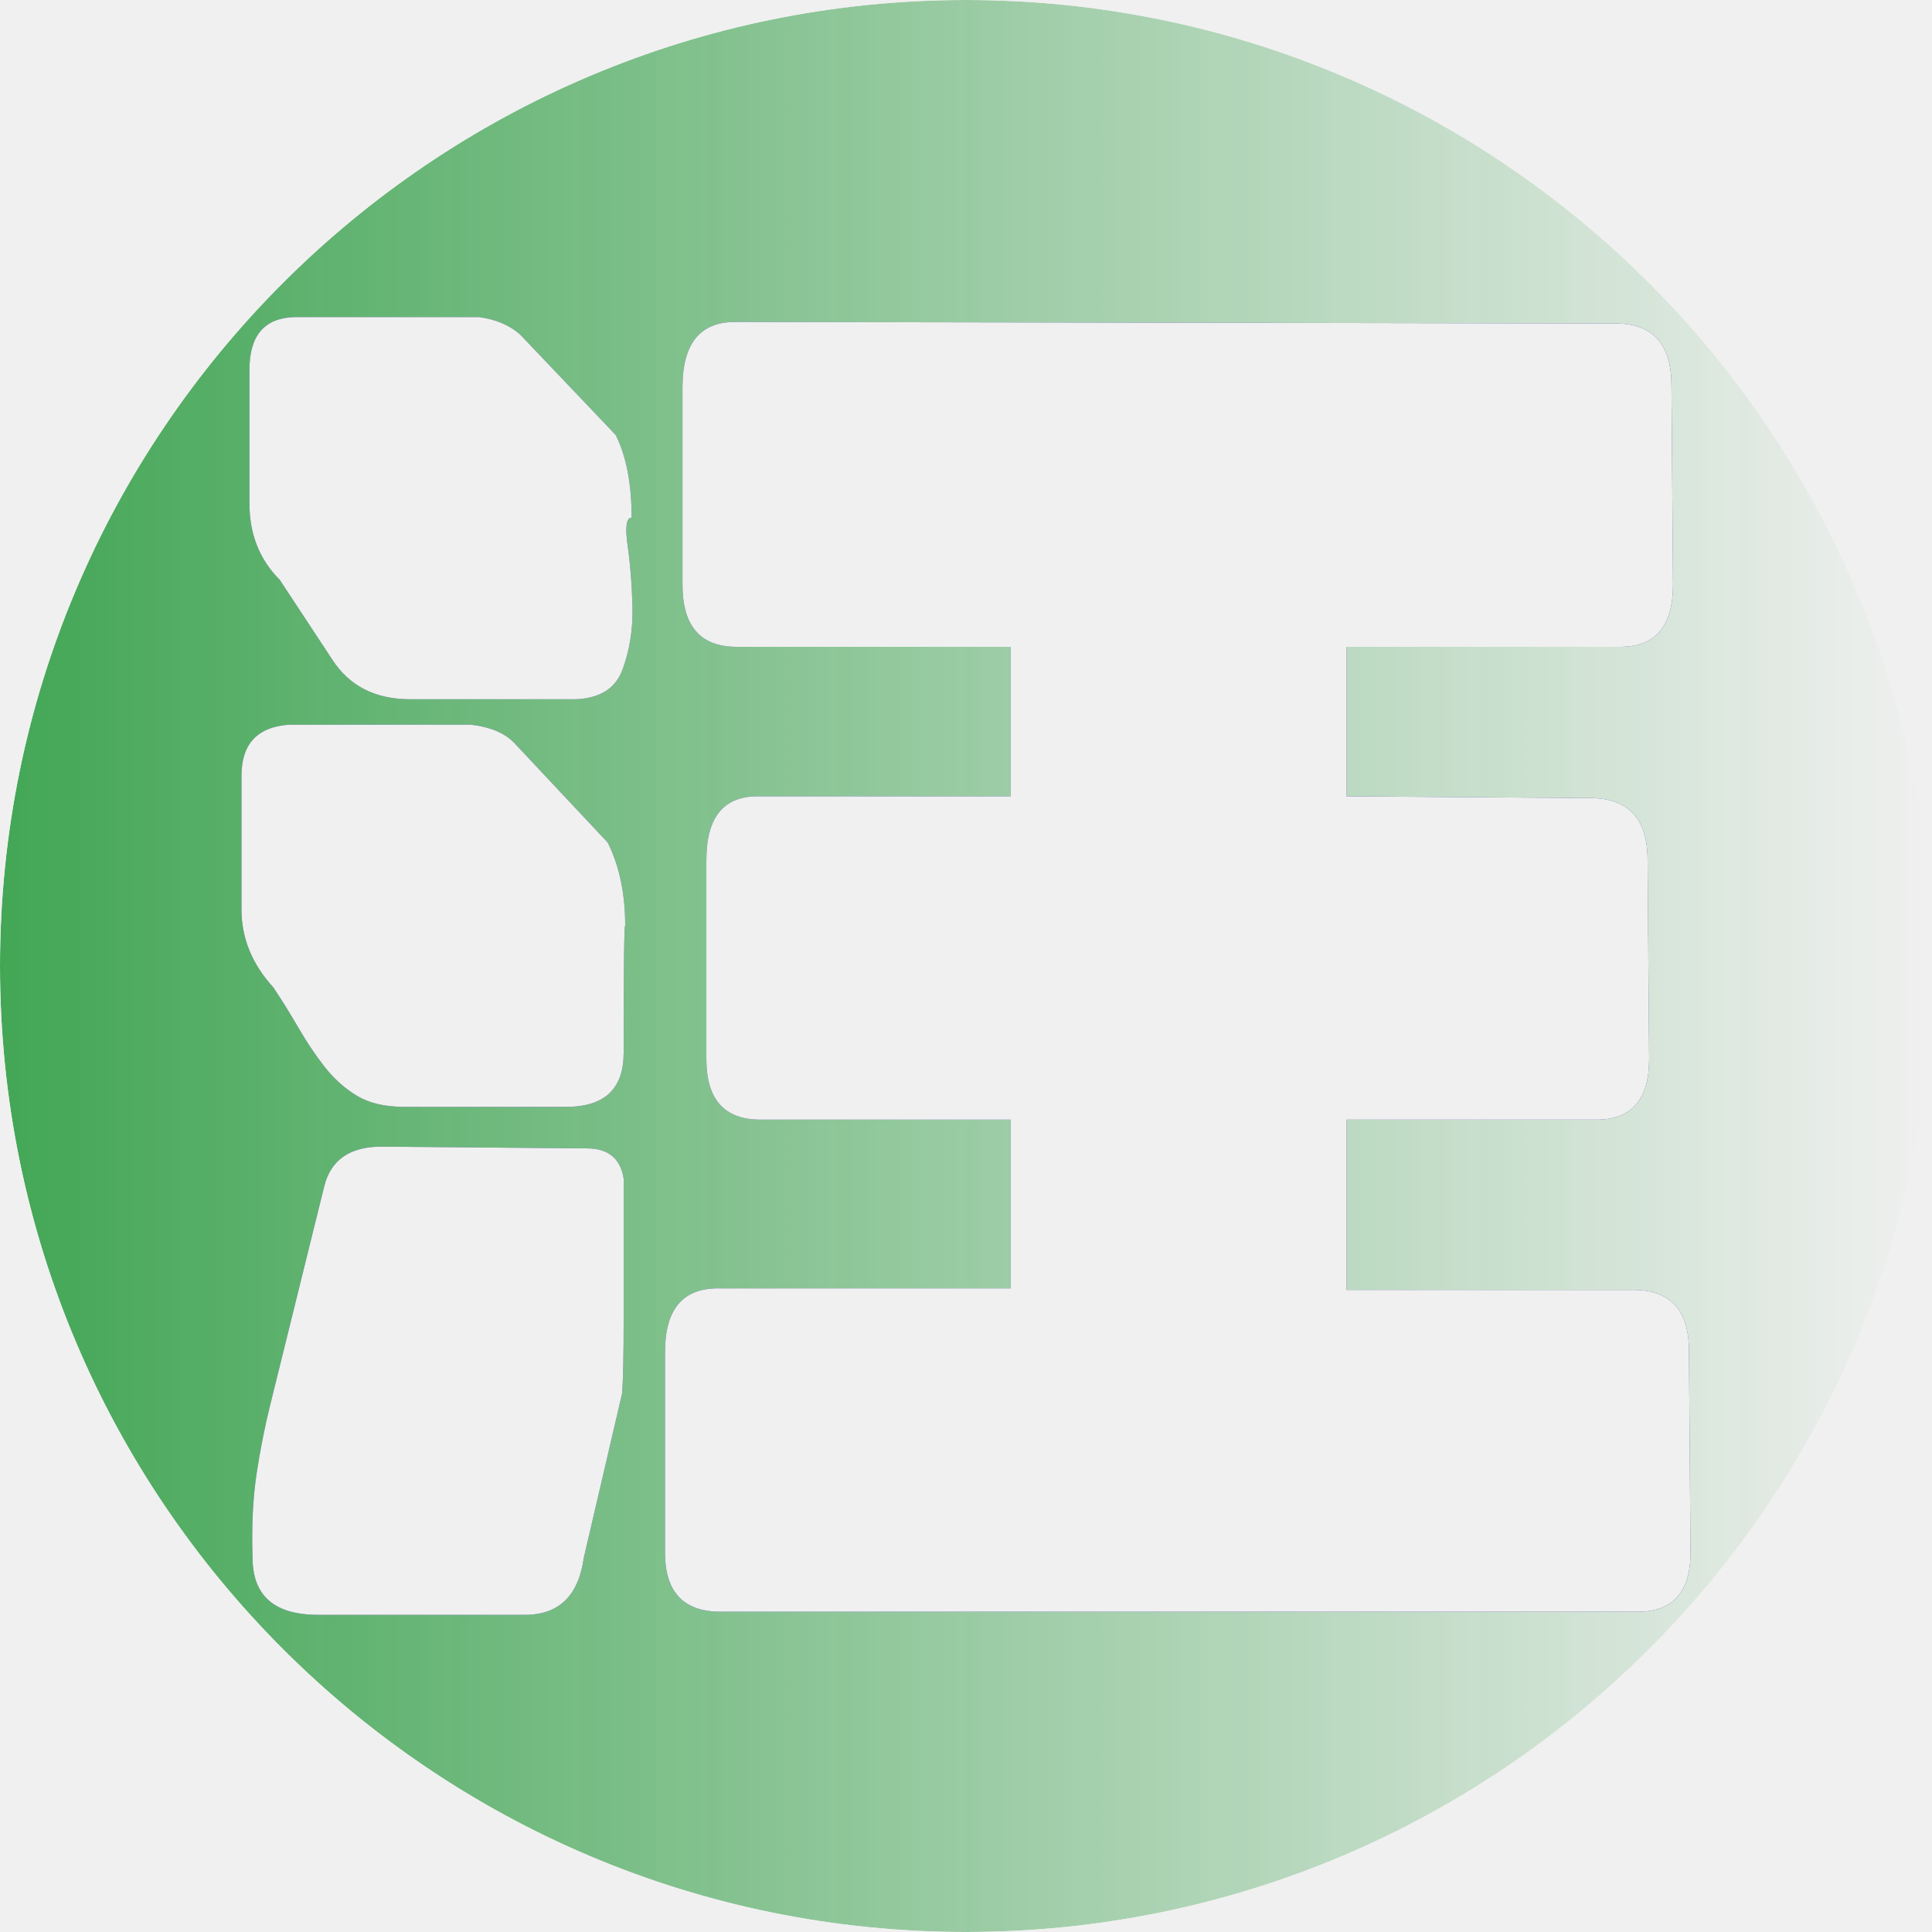
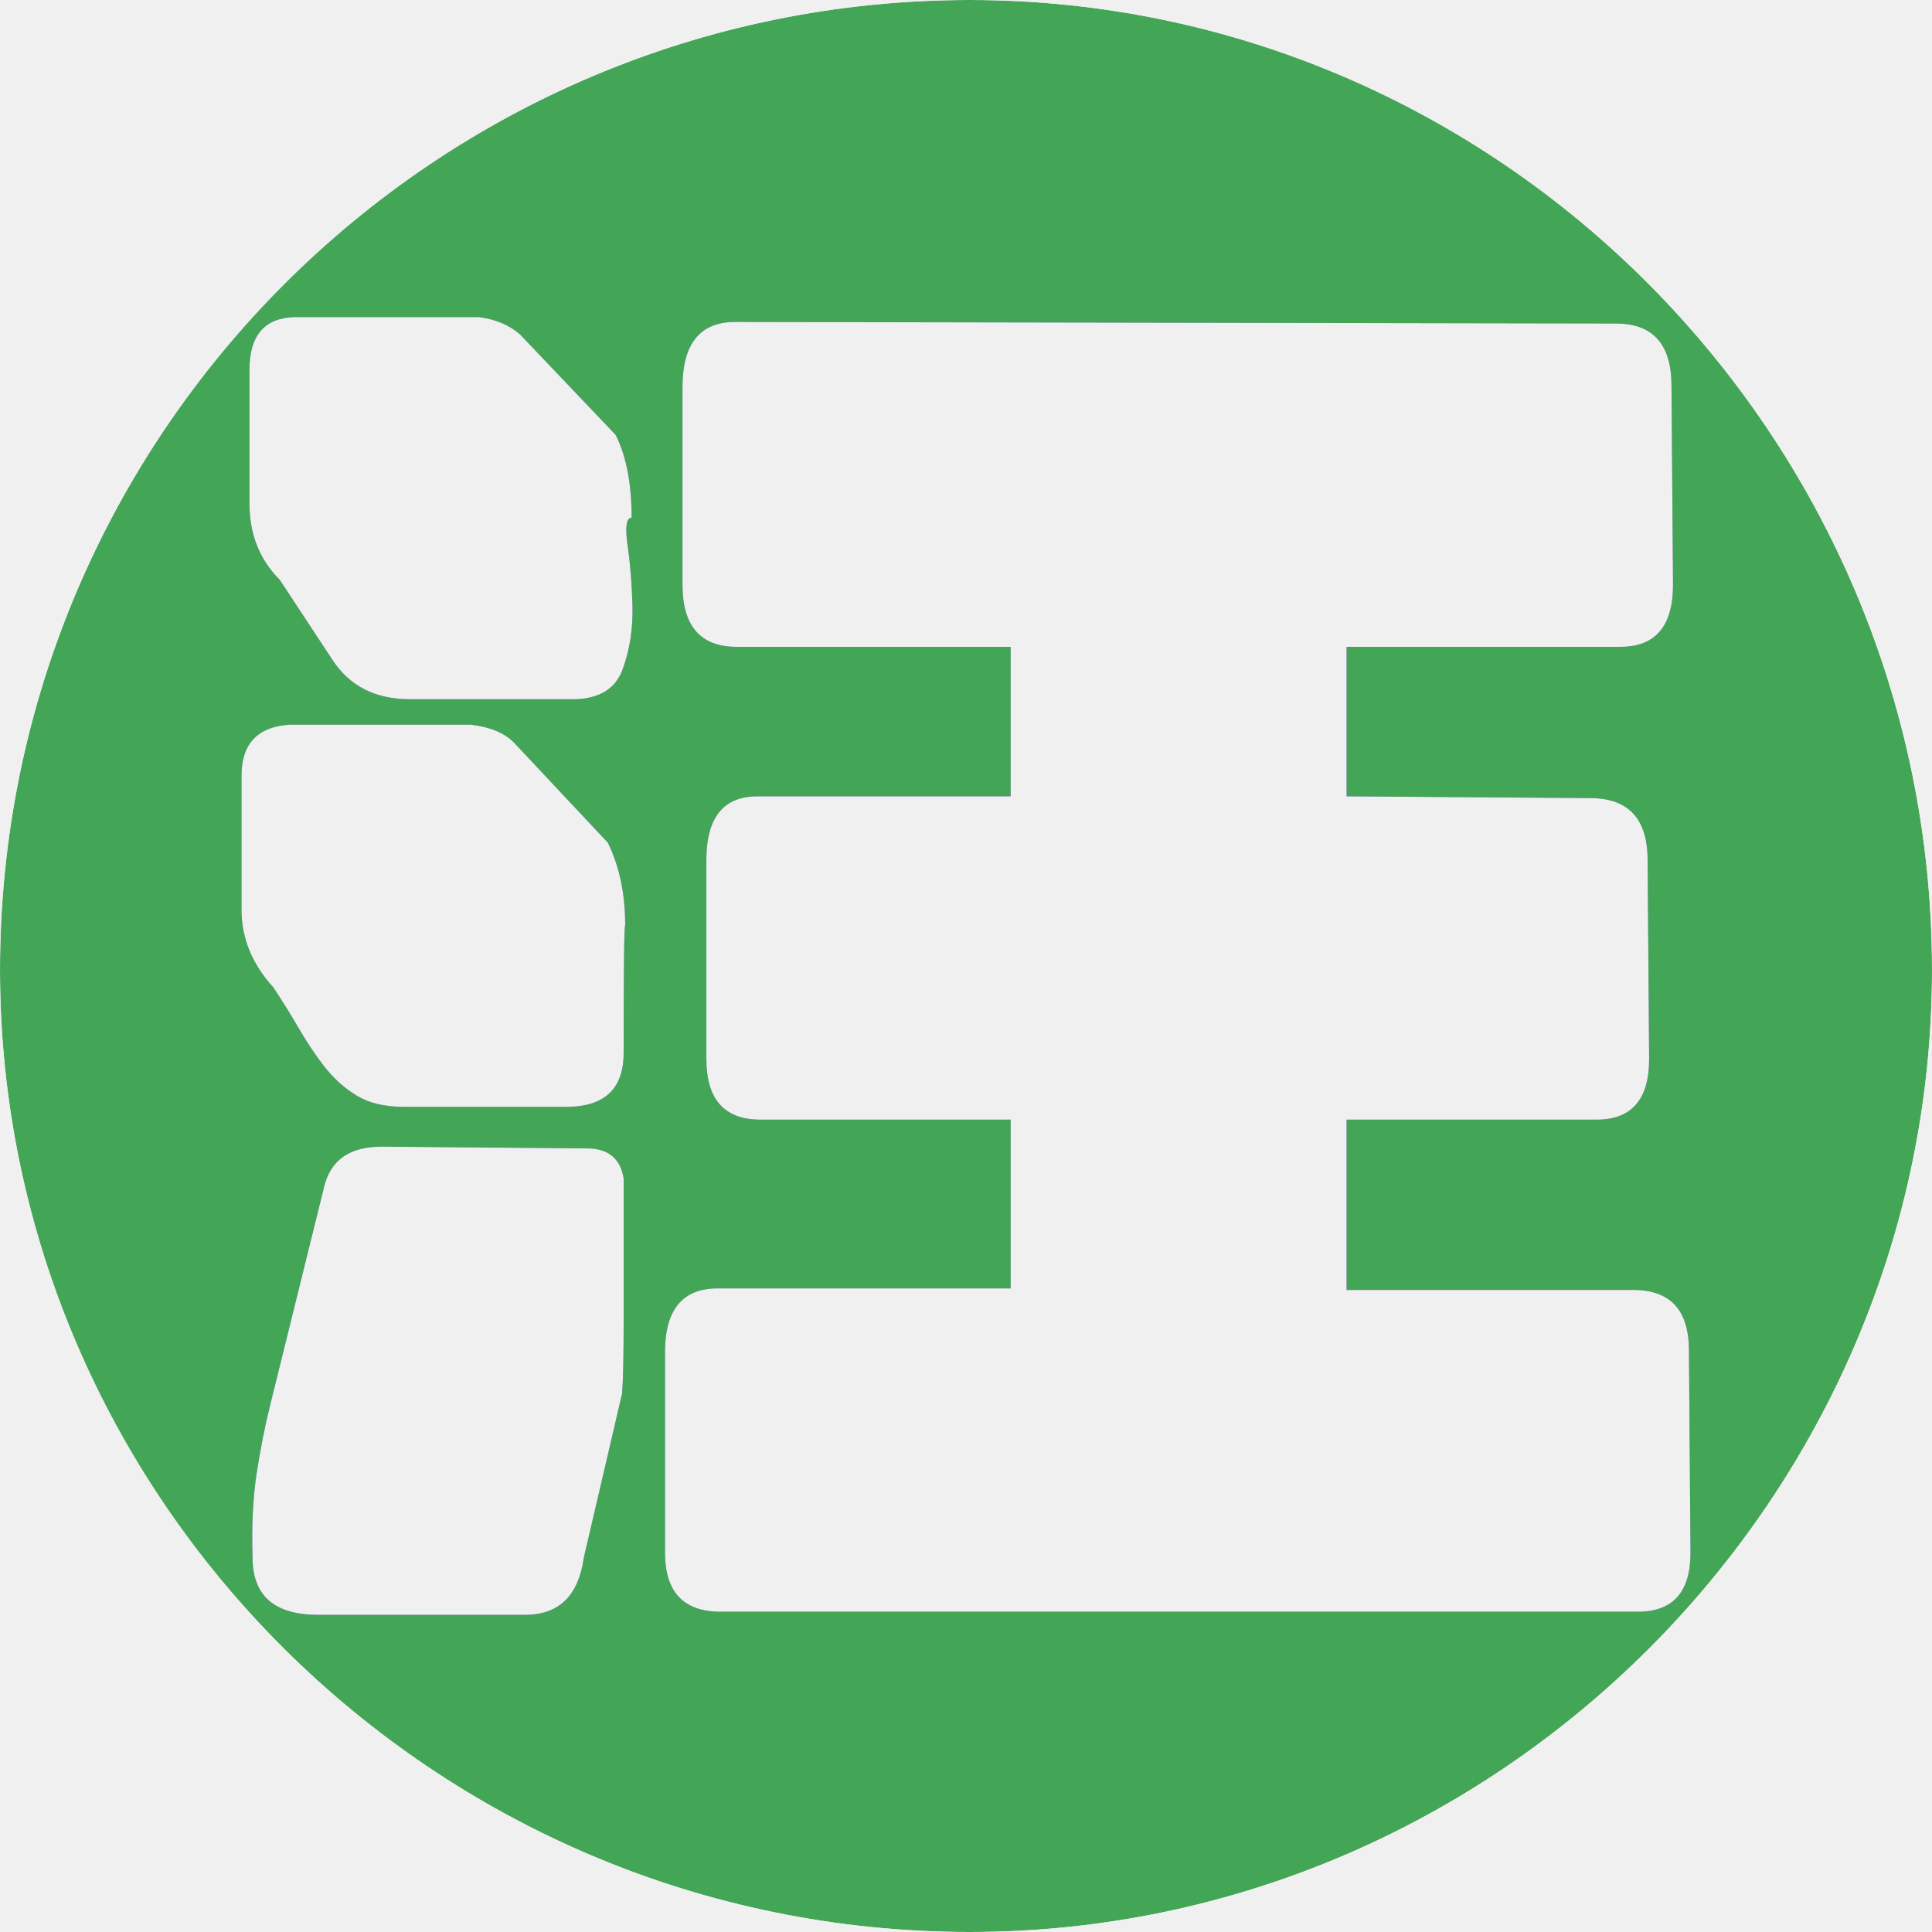
<svg xmlns="http://www.w3.org/2000/svg" data-v-0dd9719b="" version="1.0" width="100%" height="100%" viewBox="0 0 100 100" preserveAspectRatio="xMidYMid meet" color-interpolation-filters="sRGB" style="margin: auto;">
  <rect data-v-0dd9719b="" x="0" y="0" width="100%" height="100%" fill="#ffffff" fill-opacity="1" class="background" style="display: none;" />
  <rect data-v-0dd9719b="" x="0" y="0" width="100%" height="100%" fill="url(#watermark)" fill-opacity="1" class="watermarklayer" style="display: none;" />
  <g data-v-0dd9719b="" fill="#43a756" class="iconsvg-imagesvg">
-     <rect fill="#43a756" fill-opacity="0" stroke-width="2" x="0" y="0" width="100" height="100" class="image-rect" />
+     <rect fill="#383c93" fill-opacity="0" stroke-width="2" x="0" y="0" width="100" height="100" class="image-rect" />
    <svg viewBox="0 0 60 60" x="0" y="0" width="100" height="100" class="image-svg-svg bn" style="overflow: visible;">
-       <g hollow-target="iconBnFill" mask="url(#a7a2c92d-f5b6-47be-8bab-3817e877f373)">
+       <g hollow-target="iconBnFill" mask="url(#b1ed4040-5316-440d-94e0-9cc89d8377a2)">
        <g>
-           <svg viewBox="0 0 424 424" style="overflow: visible;" width="60" height="60" x="0" y="0" filtersec="colorsf5192980540" filter="url(#tPcN3cN-M_wJC_3GFcofv)">
+           <svg fill="#000000" xml:space="preserve" version="1.1" style="shape-rendering: geometricprecision; text-rendering: geometricprecision; overflow: visible;" viewBox="0 0 249 249" x="0" y="0" fill-rule="evenodd" clip-rule="evenodd" width="60" height="60" filtersec="colorsf1379087659" filter="url(#gXUDyAXFhA1YnlWO4PzaP)">
            <g transform="scale(1, 1) skewX(0)">
              <defs>
-                 <linearGradient id="a6369fc14-ecb3-4ef7-a49d-fa8227a7c376" x1="424" y1="212" x2="0" y2="212" gradientUnits="userSpaceOnUse">
-                   <stop offset="0" stop-opacity="0" />
-                   <stop offset="1" />
-                 </linearGradient>
-                 <filter id="tPcN3cN-M_wJC_3GFcofv">
+                 <filter id="gXUDyAXFhA1YnlWO4PzaP">
                  <feColorMatrix type="matrix" values="0 0 0 0 0.262  0 0 0 0 0.652  0 0 0 0 0.336  0 0 0 1 0" />
                </filter>
              </defs>
-               <circle cx="212" cy="212" r="212" fill="url(#a6369fc14-ecb3-4ef7-a49d-fa8227a7c376)" />
+               <g>
+                 <path class="fil0" d="M125 0c68,0 124,56 124,125 0,68 -56,124 -124,124 -69,0 -125,-56 -125,-124 0,-69 56,-125 125,-125z" />
+               </g>
            </g>
          </svg>
        </g>
-         <g filter="url(#colors3686724047)">
+         <g filter="url(#colors9166642668)">
          <svg viewBox="0 0 65.52 58.68" width="45" height="45" x="7.5" y="7.5" class="image-svg-letter">
            <path transform="translate(-3.24 55.008)" d="M66.38 3.53L66.38 3.53L24.91 3.53Q22.39 3.53 22.39 0.86L22.39 0.86L22.39-8.21Q22.39-11.09 24.77-11.09L24.77-11.09L38.02-11.09L38.02-18.72L26.71-18.72Q24.26-18.72 24.26-21.46L24.26-21.46L24.26-30.46Q24.26-33.34 26.57-33.34L26.57-33.34L38.02-33.34L38.02-40.10L25.63-40.10Q23.18-40.10 23.18-42.91L23.18-42.91L23.18-51.84Q23.18-54.79 25.56-54.79L25.56-54.79L65.38-54.72Q67.90-54.72 67.90-51.91L67.90-51.91L67.97-42.91Q67.97-40.10 65.59-40.10L65.59-40.10L53.21-40.10L53.21-33.34L64.22-33.26Q66.82-33.26 66.82-30.46L66.82-30.46L66.89-21.46Q66.89-18.72 64.51-18.72L64.51-18.72L53.21-18.72L53.21-11.02L66.17-11.02Q68.69-11.02 68.69-8.28L68.69-8.28L68.76 0.86Q68.76 3.53 66.38 3.53ZM16.06 3.67L16.06 3.67L6.70 3.67Q3.74 3.67 3.74 1.08L3.74 1.08Q3.67-1.01 3.92-2.70Q4.18-4.39 4.54-5.83L4.54-5.83L6.98-15.70Q7.42-17.50 9.58-17.50L9.58-17.50L18.86-17.42Q20.30-17.42 20.52-16.06L20.52-16.06Q20.52-12.10 20.52-9.68Q20.52-7.27 20.45-6.34L20.45-6.34L18.72 1.08Q18.36 3.67 16.06 3.67ZM18.36-37.73L18.36-37.73L10.87-37.73Q8.50-37.73 7.34-39.53L7.34-39.53L4.97-43.13Q3.60-44.50 3.60-46.58L3.60-46.58L3.60-52.63Q3.60-54.94 5.62-55.01L5.62-55.01L13.97-55.01Q15.12-54.86 15.84-54.22L15.84-54.22L20.16-49.68Q20.88-48.24 20.88-45.94L20.88-45.94Q20.52-45.94 20.70-44.68Q20.88-43.42 20.92-41.90Q20.95-40.39 20.48-39.10Q20.02-37.80 18.36-37.73ZM18.07-19.30L18.07-19.30L10.58-19.30Q9.29-19.30 8.46-19.80Q7.63-20.30 6.98-21.13Q6.34-21.96 5.80-22.90Q5.26-23.83 4.68-24.70L4.68-24.70Q3.24-26.28 3.24-28.22L3.24-28.22L3.24-34.27Q3.24-36.43 5.40-36.58L5.40-36.58L13.61-36.58Q14.90-36.43 15.55-35.78L15.55-35.78L19.80-31.25Q20.59-29.66 20.59-27.50L20.59-27.50Q20.52-27.58 20.52-21.74L20.52-21.74Q20.52-19.37 18.07-19.30Z" />
          </svg>
        </g>
      </g>
-       <mask id="a7a2c92d-f5b6-47be-8bab-3817e877f373">
+       <mask id="b1ed4040-5316-440d-94e0-9cc89d8377a2">
        <g fill="white">
-           <svg viewBox="0 0 424 424" style="overflow: visible;" width="60" height="60" x="0" y="0" filtersec="colorsf5192980540">
+           <svg xml:space="preserve" version="1.1" style="shape-rendering: geometricprecision; text-rendering: geometricprecision; overflow: visible;" viewBox="0 0 249 249" x="0" y="0" fill-rule="evenodd" clip-rule="evenodd" width="60" height="60" filtersec="colorsf1379087659">
            <g transform="scale(1, 1) skewX(0)">
-               <defs>
-                 <linearGradient id="a6369fc14-ecb3-4ef7-a49d-fa8227a7c376" x1="424" y1="212" x2="0" y2="212" gradientUnits="userSpaceOnUse">
-                   <stop offset="0" stop-opacity="0" />
-                   <stop offset="1" />
-                 </linearGradient>
-               </defs>
-               <circle cx="212" cy="212" r="212" />
+               <defs />
+               <g>
+                 <path d="M125 0c68,0 124,56 124,125 0,68 -56,124 -124,124 -69,0 -125,-56 -125,-124 0,-69 56,-125 125,-125z" />
+               </g>
            </g>
          </svg>
        </g>
        <g fill="black">
          <svg viewBox="0 0 65.52 58.68" width="45" height="45" x="7.5" y="7.5" class="image-svg-letter">
            <path transform="translate(-3.24 55.008)" d="M66.38 3.53L66.38 3.53L24.91 3.53Q22.39 3.53 22.39 0.86L22.39 0.86L22.39-8.21Q22.39-11.09 24.77-11.09L24.77-11.09L38.02-11.09L38.02-18.72L26.71-18.72Q24.26-18.72 24.26-21.46L24.26-21.46L24.26-30.46Q24.26-33.34 26.57-33.34L26.57-33.34L38.02-33.34L38.02-40.10L25.63-40.10Q23.18-40.10 23.18-42.91L23.18-42.91L23.18-51.84Q23.18-54.79 25.56-54.79L25.56-54.79L65.38-54.72Q67.90-54.72 67.90-51.91L67.90-51.91L67.97-42.91Q67.97-40.10 65.59-40.10L65.59-40.10L53.21-40.10L53.21-33.34L64.22-33.26Q66.82-33.26 66.82-30.46L66.82-30.46L66.89-21.46Q66.89-18.72 64.51-18.72L64.51-18.72L53.21-18.72L53.21-11.02L66.17-11.02Q68.69-11.02 68.69-8.28L68.69-8.28L68.76 0.86Q68.76 3.53 66.38 3.53ZM16.06 3.67L16.06 3.67L6.70 3.67Q3.74 3.67 3.74 1.08L3.74 1.08Q3.67-1.01 3.92-2.70Q4.18-4.39 4.54-5.83L4.54-5.83L6.98-15.70Q7.42-17.50 9.58-17.50L9.58-17.50L18.86-17.42Q20.30-17.42 20.52-16.06L20.52-16.06Q20.52-12.10 20.52-9.68Q20.52-7.27 20.45-6.34L20.45-6.34L18.72 1.08Q18.36 3.67 16.06 3.67ZM18.36-37.73L18.36-37.73L10.87-37.73Q8.50-37.73 7.34-39.53L7.34-39.53L4.97-43.13Q3.60-44.50 3.60-46.58L3.60-46.58L3.60-52.63Q3.60-54.94 5.62-55.01L5.62-55.01L13.97-55.01Q15.12-54.86 15.84-54.22L15.84-54.22L20.16-49.68Q20.88-48.24 20.88-45.94L20.88-45.94Q20.52-45.94 20.70-44.68Q20.88-43.42 20.92-41.90Q20.95-40.39 20.48-39.10Q20.02-37.80 18.36-37.73ZM18.07-19.30L18.07-19.30L10.58-19.30Q9.29-19.30 8.46-19.80Q7.63-20.30 6.98-21.13Q6.34-21.96 5.80-22.90Q5.26-23.83 4.68-24.70L4.68-24.70Q3.24-26.28 3.24-28.22L3.24-28.22L3.24-34.27Q3.24-36.43 5.40-36.58L5.40-36.58L13.61-36.58Q14.90-36.43 15.55-35.78L15.55-35.78L19.80-31.25Q20.59-29.66 20.59-27.50L20.59-27.50Q20.52-27.58 20.52-21.74L20.52-21.74Q20.52-19.37 18.07-19.30Z" />
          </svg>
        </g>
      </mask>
    </svg>
    <defs>
-       <filter id="colors3686724047">
+       <filter id="colors9166642668">
        <feColorMatrix type="matrix" values="0 0 0 0 0.219  0 0 0 0 0.234  0 0 0 0 0.574  0 0 0 1 0" class="icon-fecolormatrix" />
      </filter>
-       <filter id="colorsf5192980540">
+       <filter id="colorsf1379087659">
        <feColorMatrix type="matrix" values="0 0 0 0 0.996  0 0 0 0 0.996  0 0 0 0 0.996  0 0 0 1 0" class="icon-fecolormatrix" />
      </filter>
-       <filter id="colorsb9006396811">
+       <filter id="colorsb8248478299">
        <feColorMatrix type="matrix" values="0 0 0 0 0  0 0 0 0 0  0 0 0 0 0  0 0 0 1 0" class="icon-fecolormatrix" />
      </filter>
    </defs>
  </g>
+   <defs v-gra="od" />
</svg>
